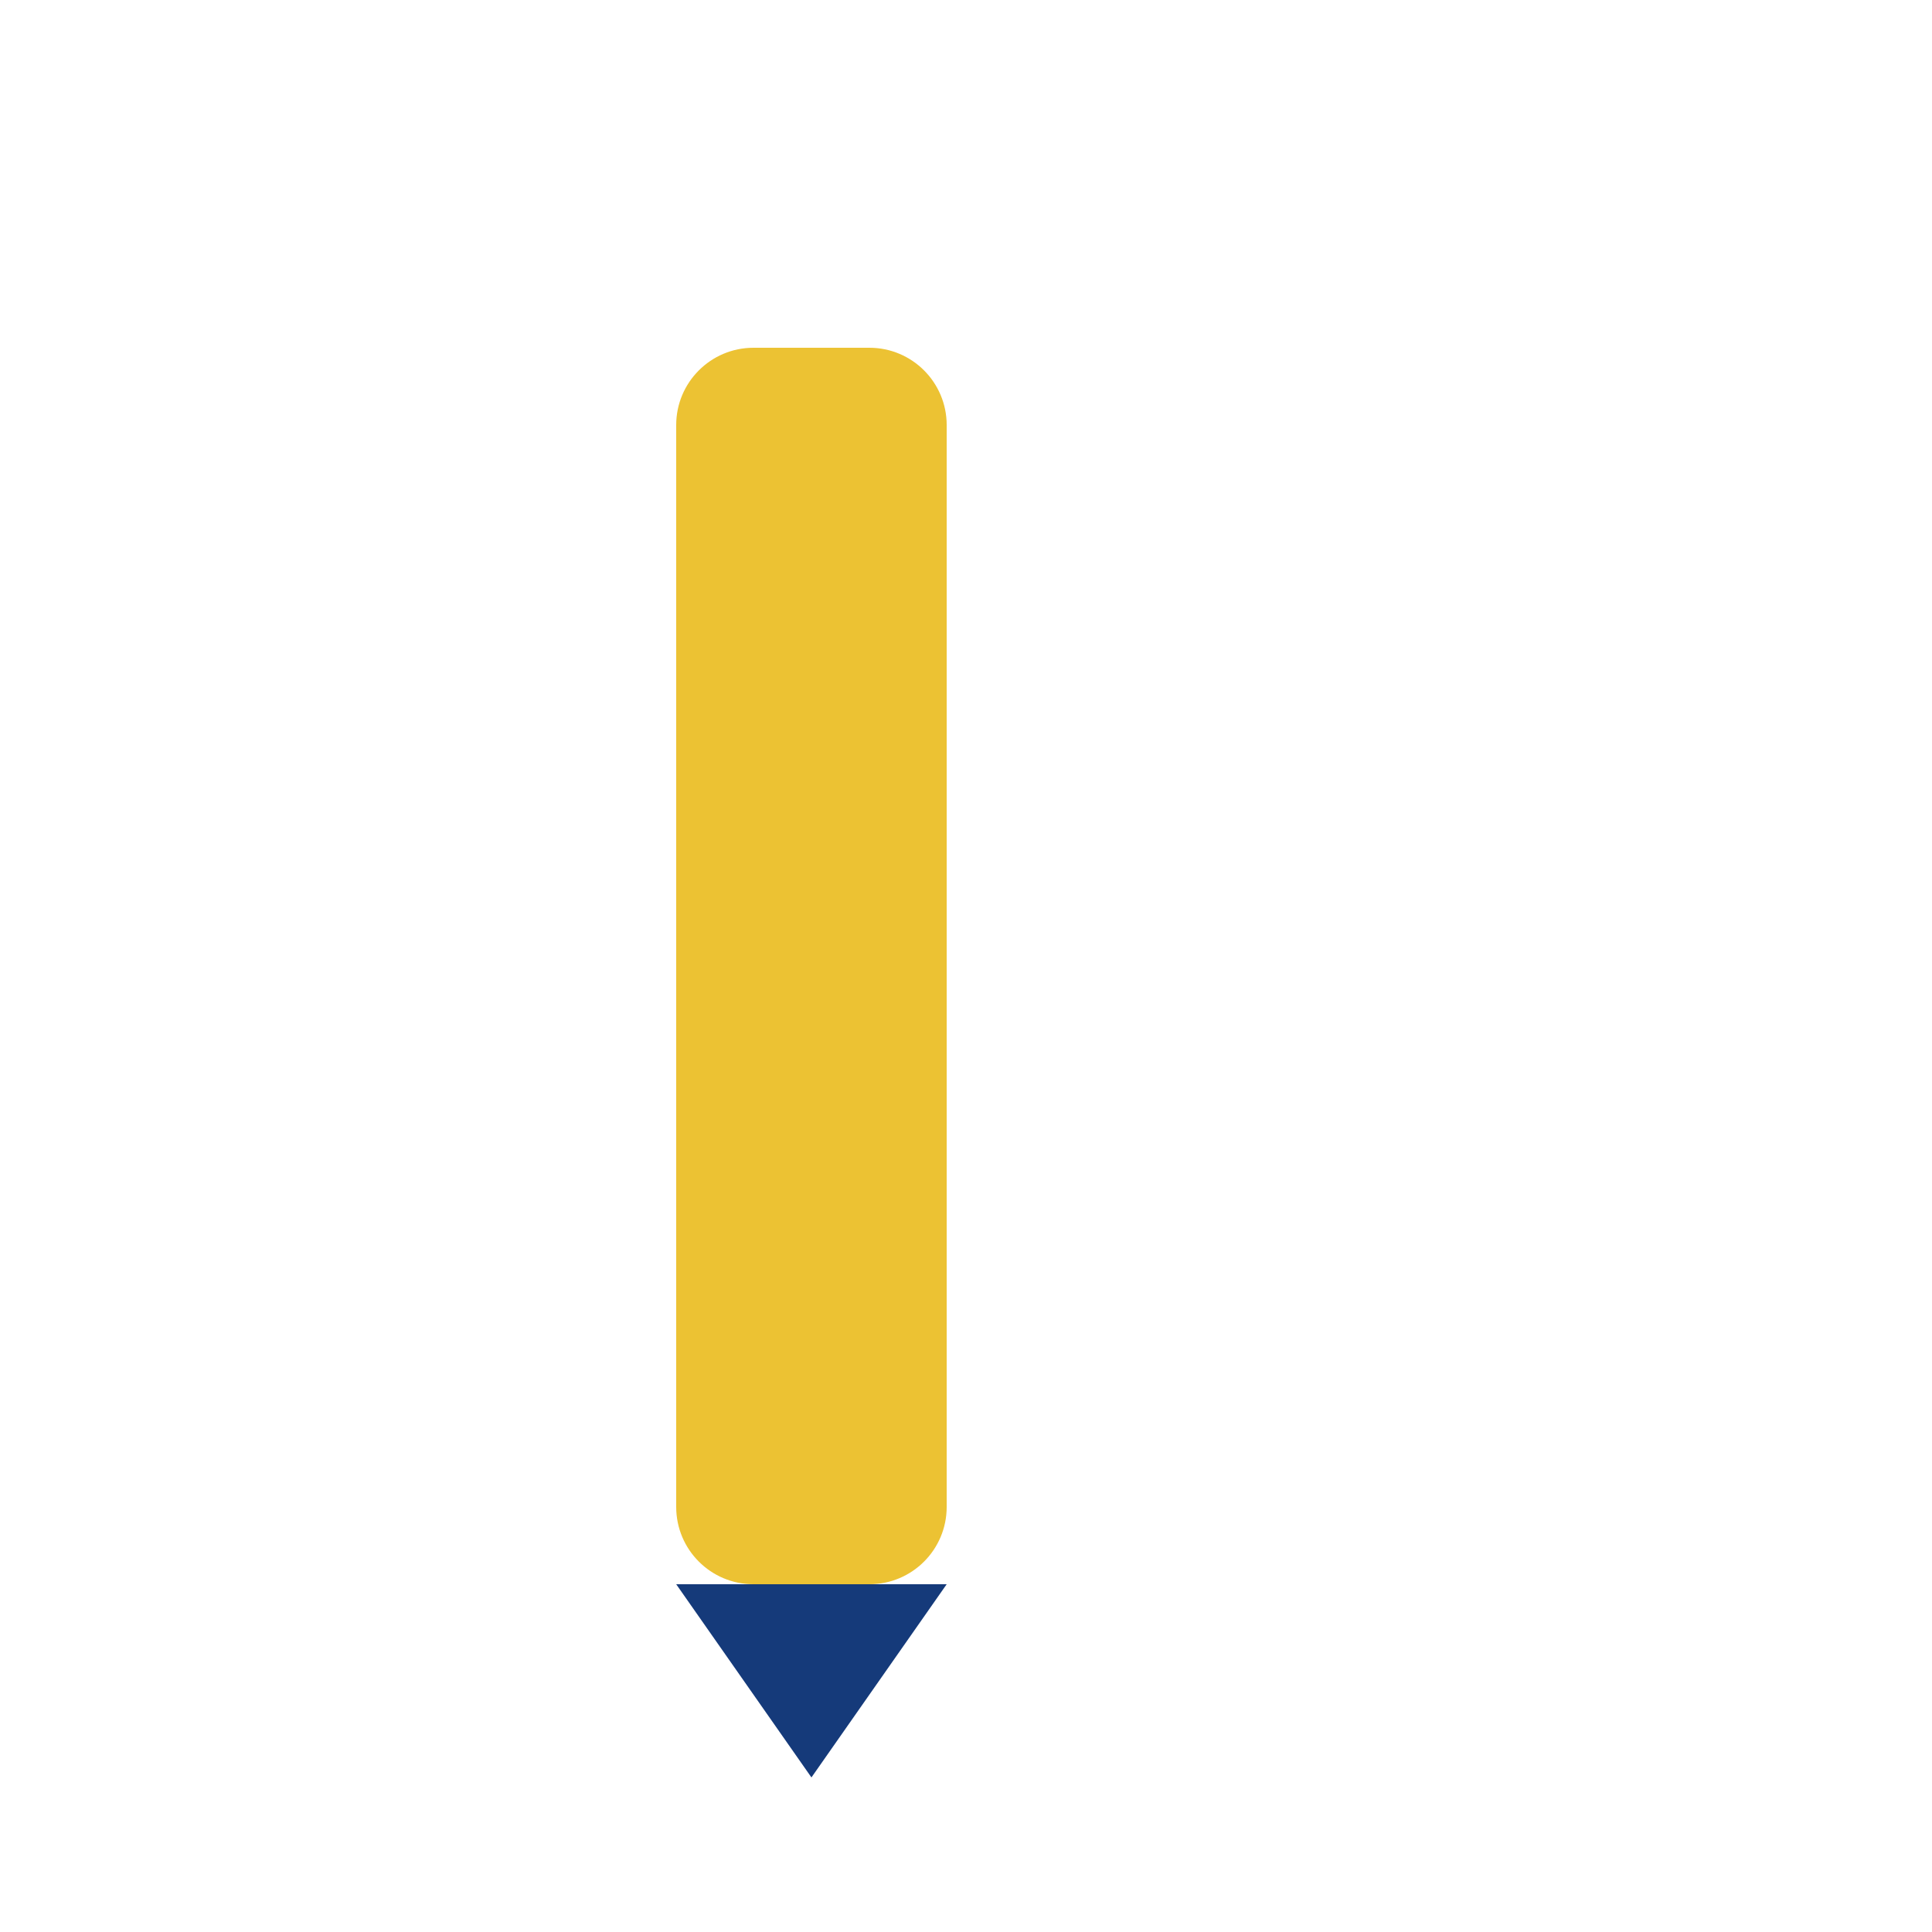
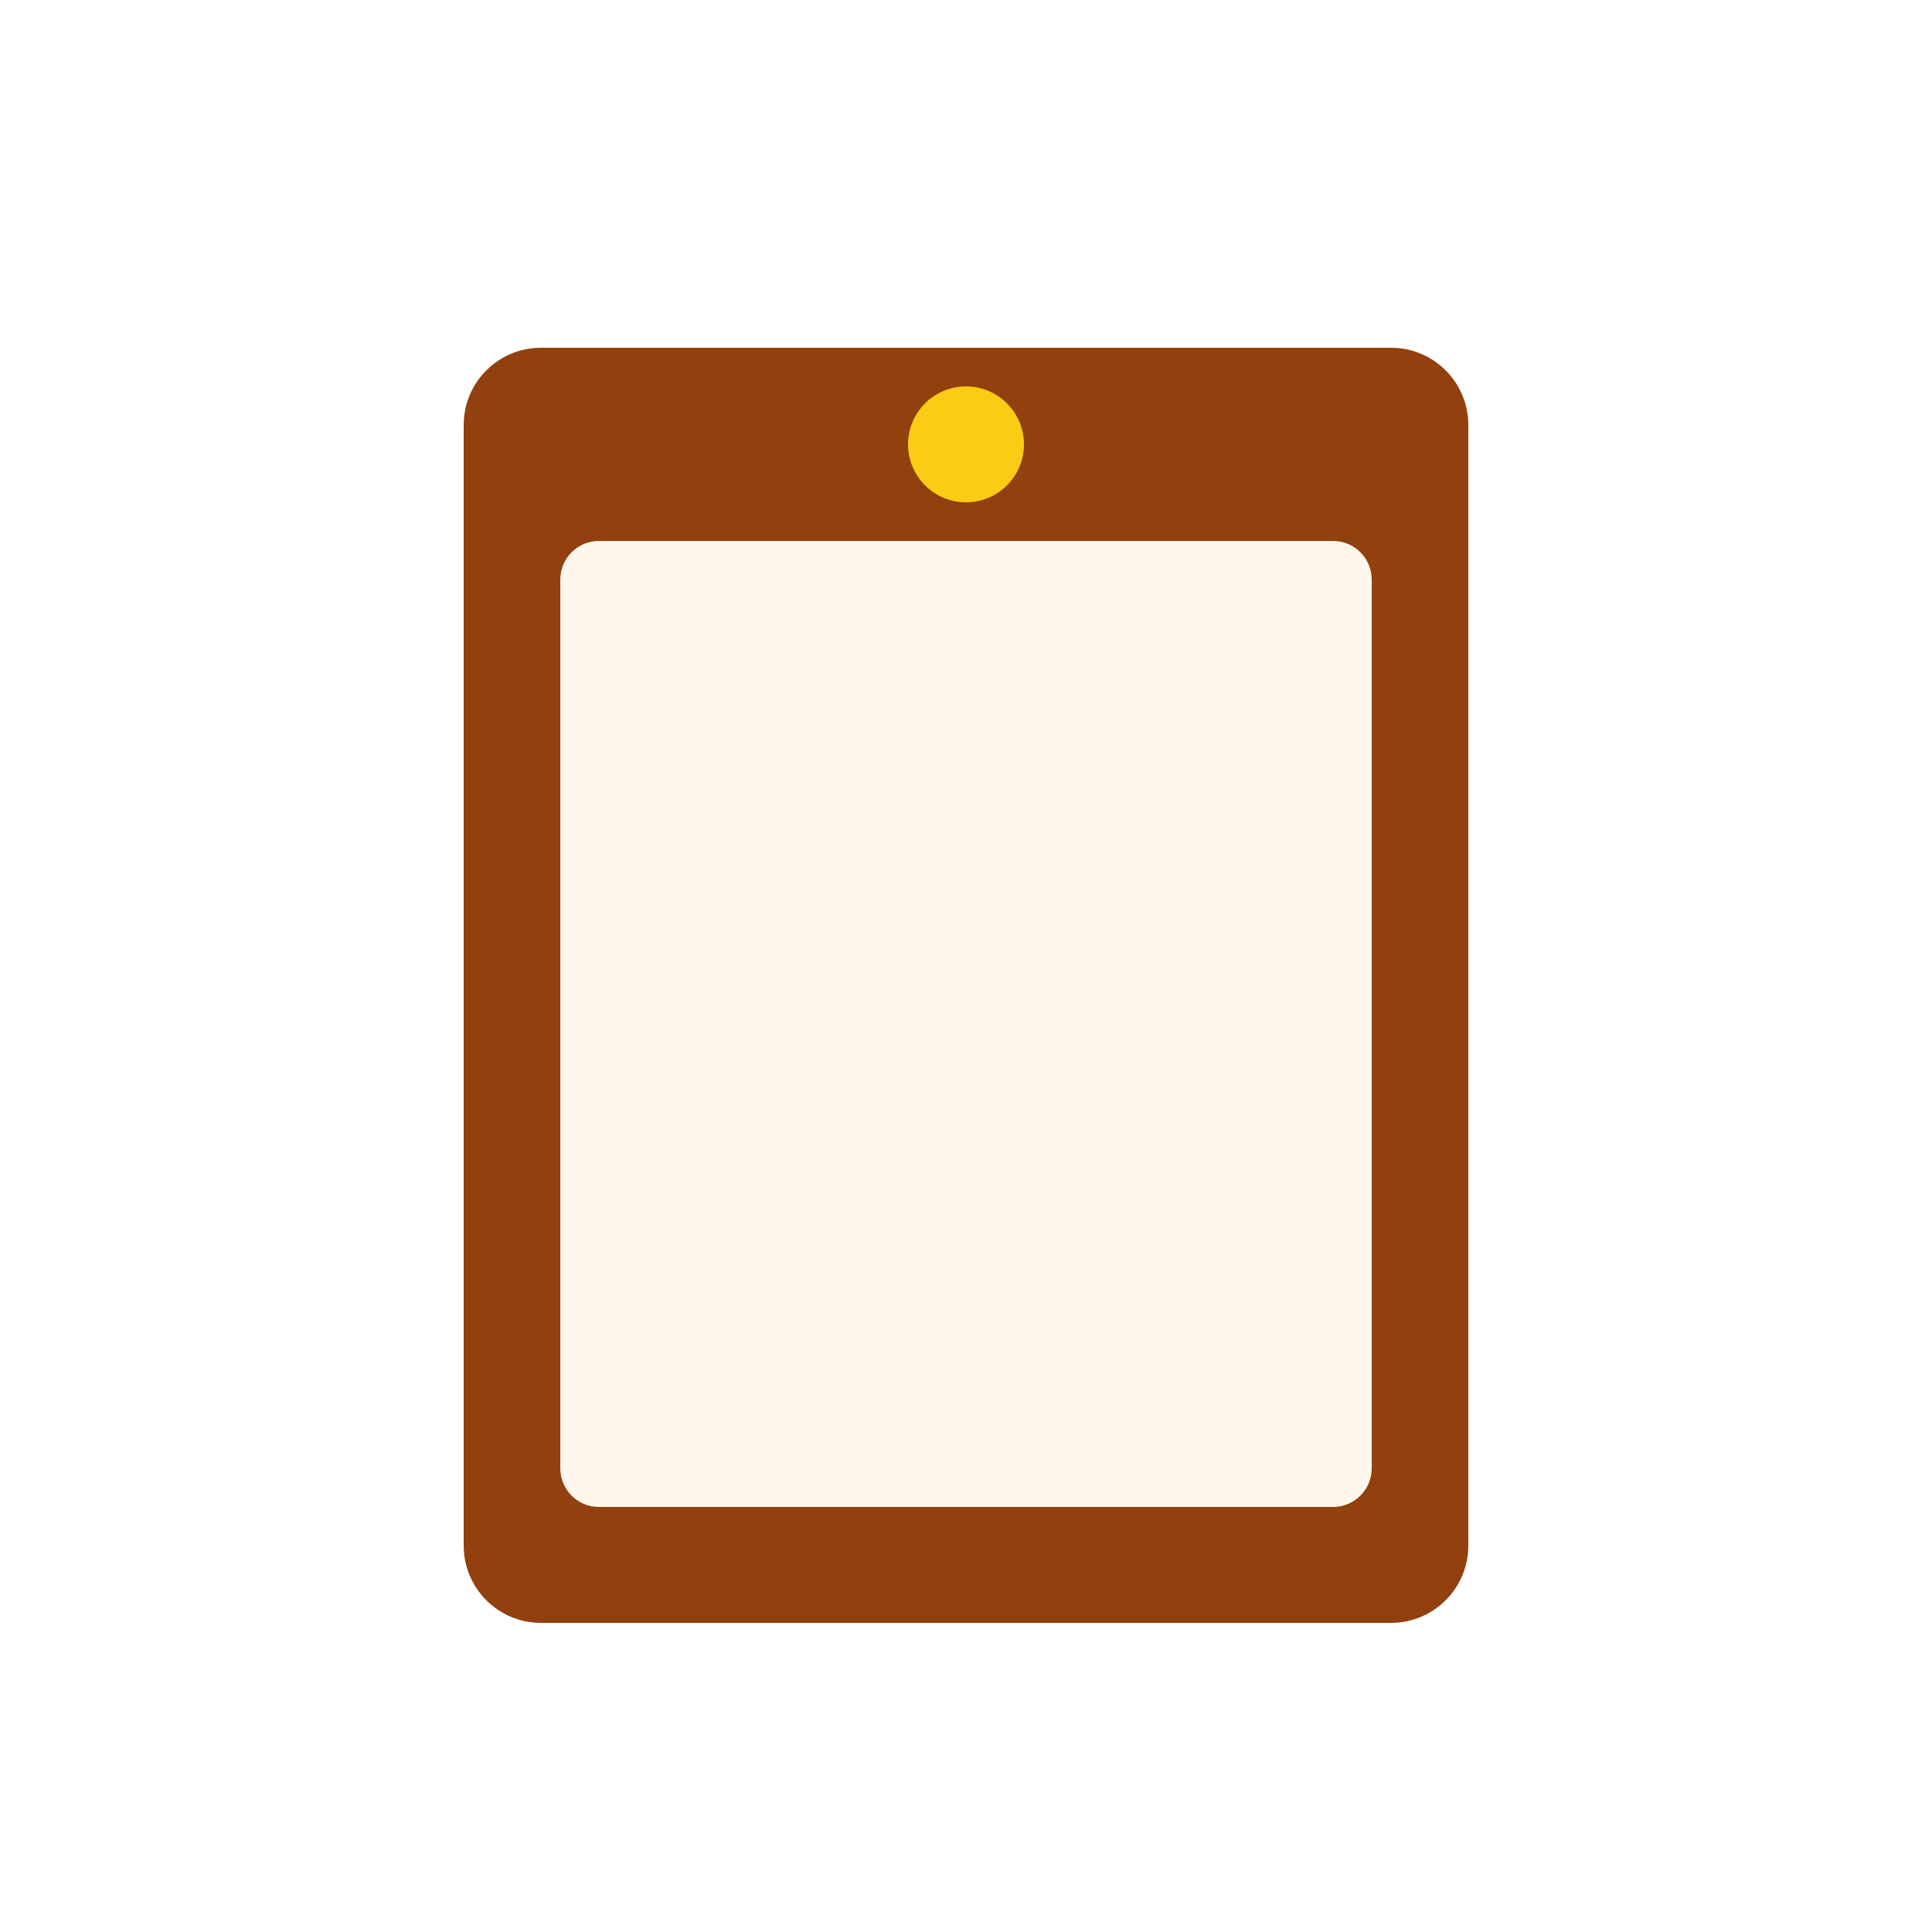
<svg xmlns="http://www.w3.org/2000/svg" viewBox="0 0 200 200">
  <rect width="200" height="200" fill="#ffffff" />
-   <rect x="70" y="36" width="28" height="128" rx="8" fill="#ecc233" />
-   <polygon points="70,164 98,164 84,184" fill="#153a7a" />
+   <rect x="48" y="36" width="104" height="132" rx="8" fill="#92400e" />
+   <rect x="58" y="56" width="84" height="100" rx="4" fill="#fff7ed" />
+   <circle cx="100" cy="46" r="6" fill="#facc15" />
</svg>
